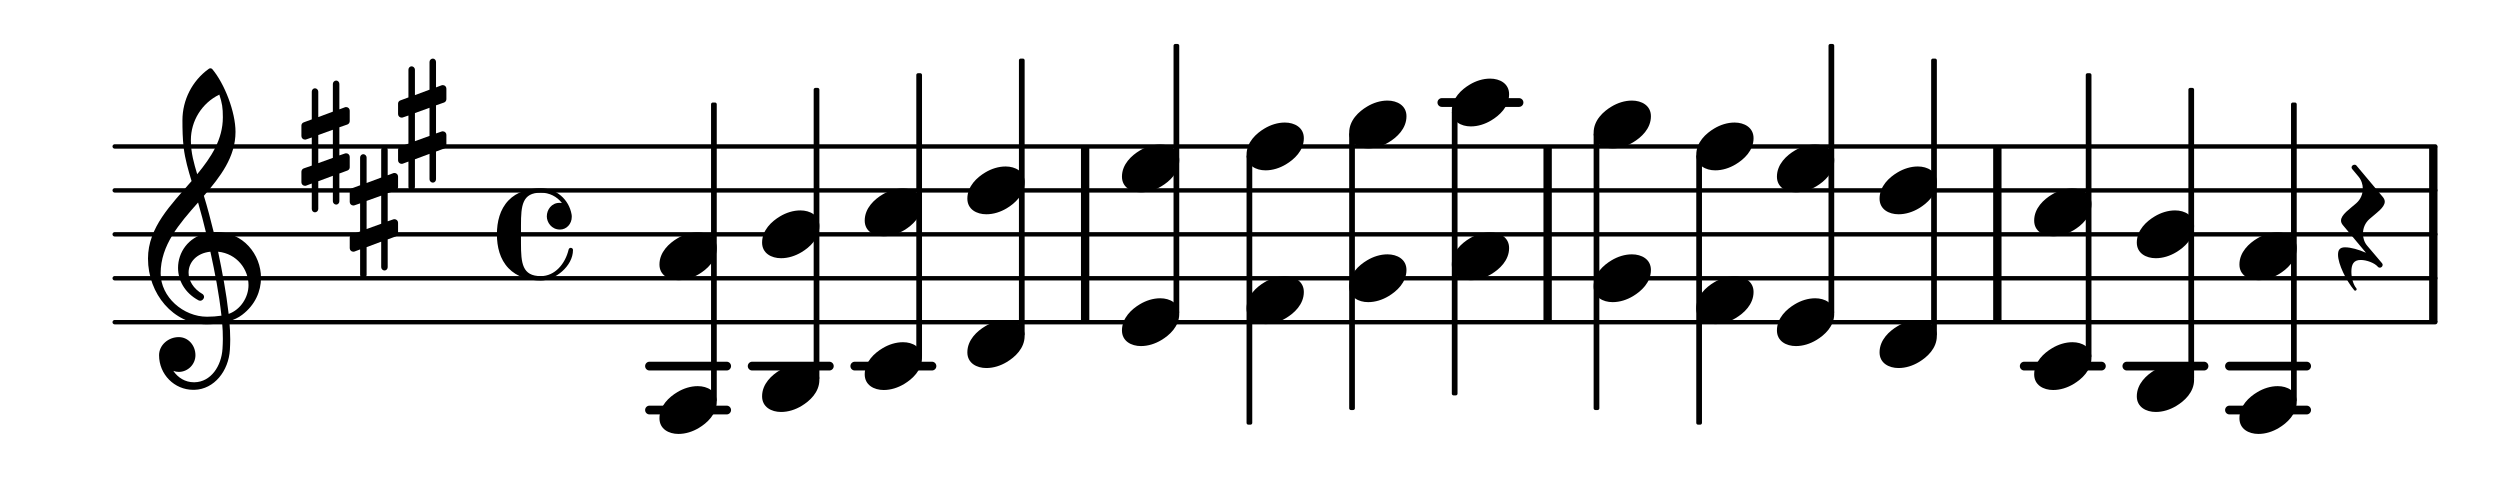
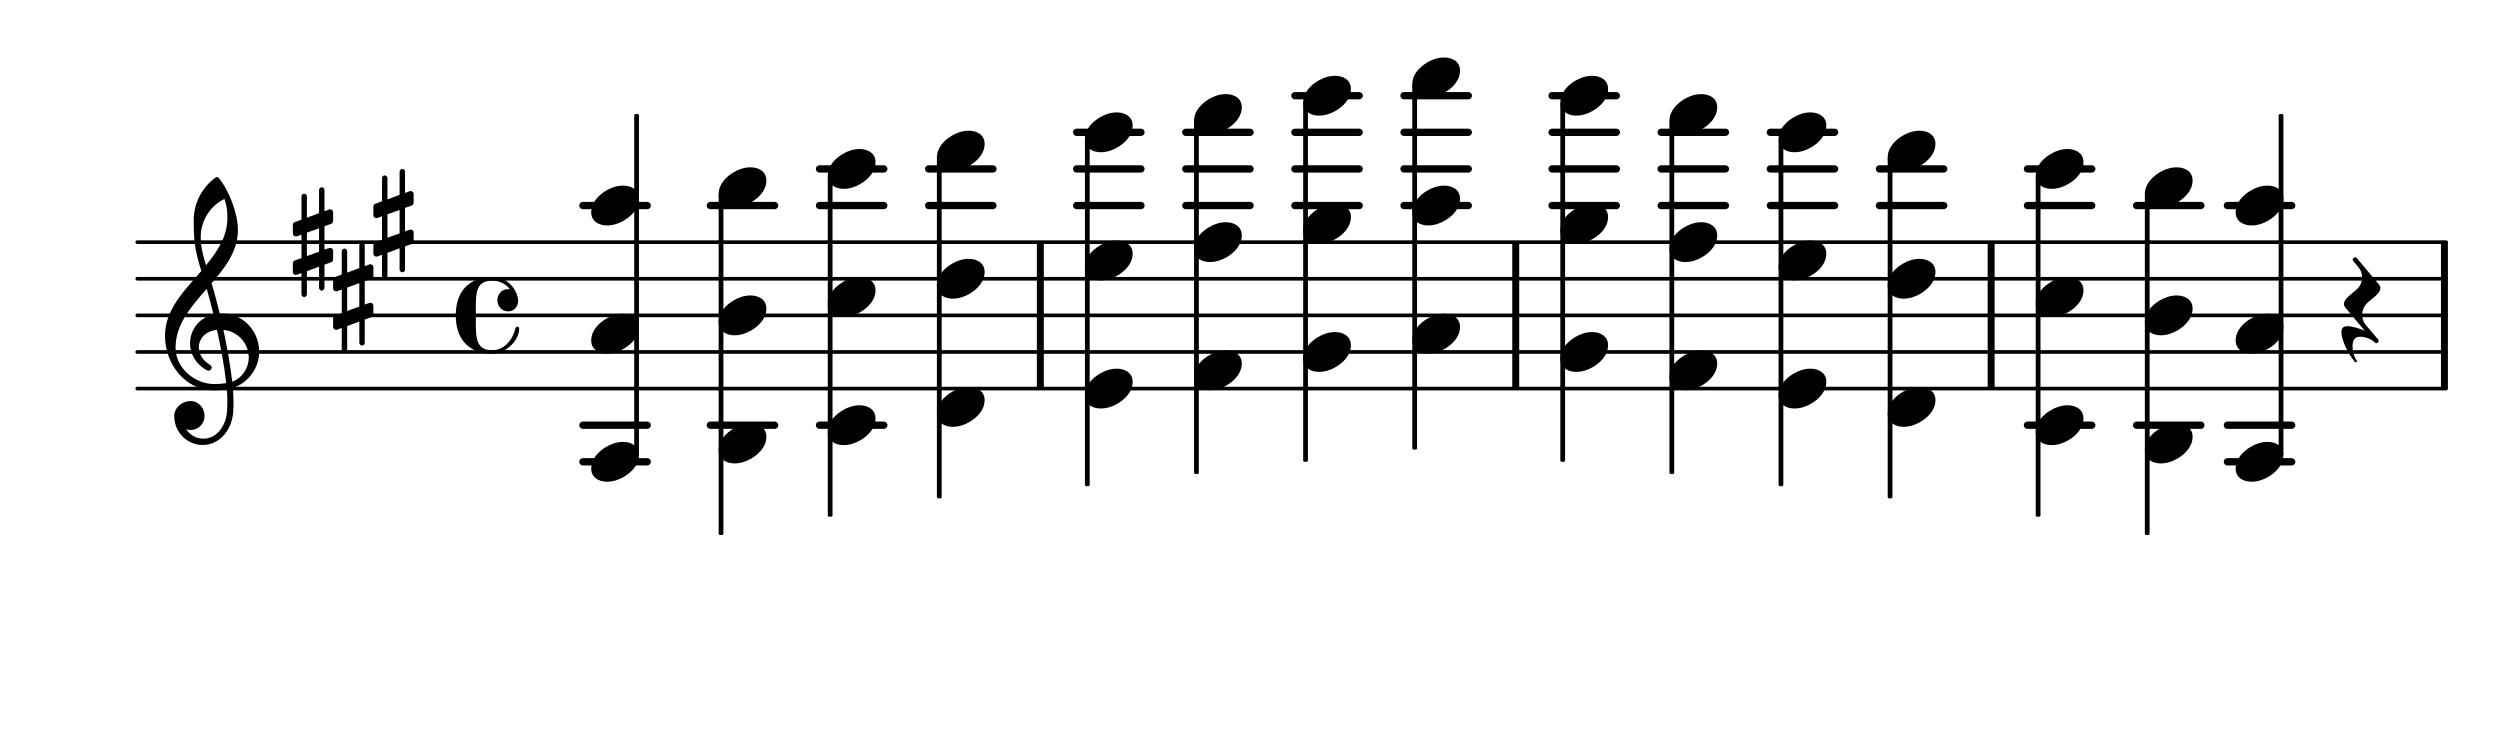
- <svg xmlns="http://www.w3.org/2000/svg" xmlns:xlink="http://www.w3.org/1999/xlink" version="1.2" width="100.00mm" height="20.00mm" viewBox="0 0 56.906 11.381">
+ <svg xmlns="http://www.w3.org/2000/svg" xmlns:xlink="http://www.w3.org/1999/xlink" version="1.2" width="120.00mm" height="35.00mm" viewBox="0 0 68.287 19.917">
  <style text="style/css">

tspan { white-space: pre; }

</style>
-   <text transform="translate(0, -0)" font-family="serif" font-size="2.2" text-anchor="start" fill="currentColor">
+   <text transform="translate(0, 0.5691)" font-family="serif" font-size="2.2" text-anchor="start" fill="currentColor">
    <tspan />
  </text>
-   <line transform="translate(2.5607, 7.3333)" stroke-linejoin="round" stroke-linecap="round" stroke-width="0.1" stroke="currentColor" x1="0.05" y1="-0" x2="52.872" y2="-0" />
-   <line transform="translate(2.5607, 6.3333)" stroke-linejoin="round" stroke-linecap="round" stroke-width="0.1" stroke="currentColor" x1="0.05" y1="-0" x2="52.872" y2="-0" />
-   <line transform="translate(2.5607, 5.3333)" stroke-linejoin="round" stroke-linecap="round" stroke-width="0.1" stroke="currentColor" x1="0.05" y1="-0" x2="52.872" y2="-0" />
-   <line transform="translate(2.5607, 4.3333)" stroke-linejoin="round" stroke-linecap="round" stroke-width="0.1" stroke="currentColor" x1="0.05" y1="-0" x2="52.872" y2="-0" />
-   <line transform="translate(2.5607, 3.3333)" stroke-linejoin="round" stroke-linecap="round" stroke-width="0.1" stroke="currentColor" x1="0.05" y1="-0" x2="52.872" y2="-0" />
-   <rect transform="translate(-1.4226, 8.3333)" x="52.071" y="-0.1" width="1.956" height="0.2" ry="0.1" fill="currentColor" />
-   <rect transform="translate(-1.4226, 9.3333)" x="52.071" y="-0.1" width="1.956" height="0.2" ry="0.1" fill="currentColor" />
-   <rect transform="translate(-1.4226, 8.3333)" x="49.735" y="-0.1" width="1.956" height="0.2" ry="0.1" fill="currentColor" />
-   <rect transform="translate(-1.4226, 8.3333)" x="47.399" y="-0.1" width="1.956" height="0.2" ry="0.1" fill="currentColor" />
-   <rect transform="translate(-1.4226, 2.3333)" x="34.143" y="-0.1" width="1.956" height="0.2" ry="0.1" fill="currentColor" />
-   <rect transform="translate(-1.4226, 8.3333)" x="20.78" y="-0.1" width="1.956" height="0.2" ry="0.1" fill="currentColor" />
-   <rect transform="translate(-1.4226, 8.3333)" x="18.444" y="-0.1" width="1.956" height="0.2" ry="0.1" fill="currentColor" />
-   <rect transform="translate(-1.4226, 8.3333)" x="16.107" y="-0.1" width="1.956" height="0.2" ry="0.1" fill="currentColor" />
-   <rect transform="translate(-1.4226, 9.3333)" x="16.107" y="-0.1" width="1.956" height="0.2" ry="0.1" fill="currentColor" />
-   <rect transform="translate(55.2929, 5.3333)" x="0" y="-2" width="0.19" height="4" ry="0" fill="currentColor" />
-   <rect transform="translate(45.3695, 5.3333)" x="0" y="-2" width="0.19" height="4" ry="0" fill="currentColor" />
-   <rect transform="translate(35.1329, 5.3333)" x="0" y="-2" width="0.19" height="4" ry="0" fill="currentColor" />
-   <rect transform="translate(24.6053, 5.3333)" x="0" y="-2" width="0.19" height="4" ry="0" fill="currentColor" />
-   <a style="color:inherit;" xlink:href="textedit:///tmp/temp.ly:19:106:107">
-     <path transform="translate(50.9748, 9.3333) scale(0.004, -0.004)" d="M218 136c55 0 108 -28 108 -89c0 -71 -55 -121 -102 -149c-35 -21 -75 -34 -116 -34c-55 0 -108 28 -108 89c0 71 55 121 102 149c35 21 75 34 116 34z" fill="currentColor" />
-   </a>
-   <a style="color:inherit;" xlink:href="textedit:///tmp/temp.ly:19:108:109">
-     <path transform="translate(50.9748, 5.8333) scale(0.004, -0.004)" d="M218 136c55 0 108 -28 108 -89c0 -71 -55 -121 -102 -149c-35 -21 -75 -34 -116 -34c-55 0 -108 28 -108 89c0 71 55 121 102 149c35 21 75 34 116 34z" fill="currentColor" />
-   </a>
-   <rect transform="translate(52.214, 5.3333)" x="-0.065" y="-3" width="0.13" height="6.814" ry="0.04" fill="currentColor" />
+   <line transform="translate(3.6989, 10.6141)" stroke-linejoin="round" stroke-linecap="round" stroke-width="0.1" stroke="currentColor" x1="0.05" y1="-0" x2="63.115" y2="-0" />
+   <line transform="translate(3.6989, 9.6141)" stroke-linejoin="round" stroke-linecap="round" stroke-width="0.1" stroke="currentColor" x1="0.05" y1="-0" x2="63.115" y2="-0" />
+   <line transform="translate(3.6989, 8.6141)" stroke-linejoin="round" stroke-linecap="round" stroke-width="0.1" stroke="currentColor" x1="0.05" y1="-0" x2="63.115" y2="-0" />
+   <line transform="translate(3.6989, 7.6141)" stroke-linejoin="round" stroke-linecap="round" stroke-width="0.1" stroke="currentColor" x1="0.05" y1="-0" x2="63.115" y2="-0" />
+   <line transform="translate(3.6989, 6.6141)" stroke-linejoin="round" stroke-linecap="round" stroke-width="0.1" stroke="currentColor" x1="0.05" y1="-0" x2="63.115" y2="-0" />
+   <rect transform="translate(54.2926, 8.6141)" x="0" y="-2" width="0.19" height="4" ry="0" fill="currentColor" />
+   <rect transform="translate(66.674, 8.6141)" x="0" y="-2" width="0.19" height="4" ry="0" fill="currentColor" />
+   <rect transform="translate(41.3071, 8.6141)" x="0" y="-2" width="0.19" height="4" ry="0" fill="currentColor" />
+   <rect transform="translate(28.3216, 8.6141)" x="0" y="-2" width="0.19" height="4" ry="0" fill="currentColor" />
+   <rect transform="translate(-1.4226, 5.6141)" x="62.163" y="-0.1" width="1.956" height="0.2" ry="0.1" fill="currentColor" />
+   <rect transform="translate(-1.4226, 11.6141)" x="62.163" y="-0.1" width="1.956" height="0.2" ry="0.1" fill="currentColor" />
+   <rect transform="translate(-1.4226, 12.6141)" x="62.163" y="-0.1" width="1.956" height="0.2" ry="0.1" fill="currentColor" />
+   <rect transform="translate(-1.4226, 5.6141)" x="59.683" y="-0.1" width="1.956" height="0.2" ry="0.1" fill="currentColor" />
+   <rect transform="translate(-1.4226, 11.6141)" x="59.683" y="-0.1" width="1.956" height="0.2" ry="0.1" fill="currentColor" />
+   <rect transform="translate(-1.4226, 4.6141)" x="56.702" y="-0.1" width="1.956" height="0.2" ry="0.1" fill="currentColor" />
+   <rect transform="translate(-1.4226, 5.6141)" x="56.702" y="-0.1" width="1.956" height="0.2" ry="0.1" fill="currentColor" />
+   <rect transform="translate(-1.4226, 11.6141)" x="56.702" y="-0.1" width="1.956" height="0.2" ry="0.1" fill="currentColor" />
+   <rect transform="translate(-1.4226, 4.6141)" x="52.659" y="-0.1" width="1.956" height="0.2" ry="0.1" fill="currentColor" />
+   <rect transform="translate(-1.4226, 5.6141)" x="52.659" y="-0.1" width="1.956" height="0.2" ry="0.1" fill="currentColor" />
+   <rect transform="translate(-1.4226, 3.6141)" x="49.678" y="-0.1" width="1.956" height="0.2" ry="0.1" fill="currentColor" />
+   <rect transform="translate(-1.4226, 4.6141)" x="49.678" y="-0.1" width="1.956" height="0.2" ry="0.1" fill="currentColor" />
+   <rect transform="translate(-1.4226, 5.6141)" x="49.678" y="-0.1" width="1.956" height="0.2" ry="0.1" fill="currentColor" />
+   <rect transform="translate(-1.4226, 3.6141)" x="46.697" y="-0.1" width="1.956" height="0.2" ry="0.1" fill="currentColor" />
+   <rect transform="translate(-1.4226, 4.6141)" x="46.697" y="-0.1" width="1.956" height="0.2" ry="0.1" fill="currentColor" />
+   <rect transform="translate(-1.4226, 5.6141)" x="46.697" y="-0.1" width="1.956" height="0.2" ry="0.1" fill="currentColor" />
+   <rect transform="translate(-1.4226, 2.6141)" x="43.717" y="-0.1" width="1.956" height="0.2" ry="0.1" fill="currentColor" />
+   <rect transform="translate(-1.4226, 3.6141)" x="43.717" y="-0.1" width="1.956" height="0.2" ry="0.1" fill="currentColor" />
+   <rect transform="translate(-1.4226, 4.6141)" x="43.717" y="-0.1" width="1.956" height="0.2" ry="0.1" fill="currentColor" />
+   <rect transform="translate(-1.4226, 5.6141)" x="43.717" y="-0.1" width="1.956" height="0.2" ry="0.1" fill="currentColor" />
+   <rect transform="translate(-1.4226, 2.6141)" x="39.673" y="-0.1" width="1.956" height="0.2" ry="0.1" fill="currentColor" />
+   <rect transform="translate(-1.4226, 3.6141)" x="39.673" y="-0.1" width="1.956" height="0.2" ry="0.1" fill="currentColor" />
+   <rect transform="translate(-1.4226, 4.6141)" x="39.673" y="-0.1" width="1.956" height="0.2" ry="0.1" fill="currentColor" />
+   <rect transform="translate(-1.4226, 5.6141)" x="39.673" y="-0.1" width="1.956" height="0.2" ry="0.1" fill="currentColor" />
+   <rect transform="translate(-1.4226, 2.6141)" x="36.692" y="-0.1" width="1.956" height="0.2" ry="0.1" fill="currentColor" />
+   <rect transform="translate(-1.4226, 3.6141)" x="36.692" y="-0.1" width="1.956" height="0.2" ry="0.1" fill="currentColor" />
+   <rect transform="translate(-1.4226, 4.6141)" x="36.692" y="-0.1" width="1.956" height="0.2" ry="0.1" fill="currentColor" />
+   <rect transform="translate(-1.4226, 5.6141)" x="36.692" y="-0.1" width="1.956" height="0.2" ry="0.1" fill="currentColor" />
+   <rect transform="translate(-1.4226, 3.6141)" x="33.712" y="-0.1" width="1.956" height="0.2" ry="0.1" fill="currentColor" />
+   <rect transform="translate(-1.4226, 4.6141)" x="33.712" y="-0.1" width="1.956" height="0.2" ry="0.1" fill="currentColor" />
+   <rect transform="translate(-1.4226, 5.6141)" x="33.712" y="-0.1" width="1.956" height="0.2" ry="0.1" fill="currentColor" />
+   <rect transform="translate(-1.4226, 3.6141)" x="30.731" y="-0.1" width="1.956" height="0.2" ry="0.1" fill="currentColor" />
+   <rect transform="translate(-1.4226, 4.6141)" x="30.731" y="-0.1" width="1.956" height="0.2" ry="0.1" fill="currentColor" />
+   <rect transform="translate(-1.4226, 5.6141)" x="30.731" y="-0.1" width="1.956" height="0.2" ry="0.1" fill="currentColor" />
+   <rect transform="translate(-1.4226, 4.6141)" x="26.688" y="-0.1" width="1.956" height="0.2" ry="0.1" fill="currentColor" />
+   <rect transform="translate(-1.4226, 5.6141)" x="26.688" y="-0.1" width="1.956" height="0.2" ry="0.1" fill="currentColor" />
+   <rect transform="translate(-1.4226, 4.6141)" x="23.707" y="-0.1" width="1.956" height="0.2" ry="0.1" fill="currentColor" />
+   <rect transform="translate(-1.4226, 5.6141)" x="23.707" y="-0.1" width="1.956" height="0.2" ry="0.1" fill="currentColor" />
+   <rect transform="translate(-1.4226, 11.6141)" x="23.707" y="-0.1" width="1.956" height="0.2" ry="0.1" fill="currentColor" />
+   <rect transform="translate(-1.4226, 5.6141)" x="20.726" y="-0.1" width="1.956" height="0.2" ry="0.1" fill="currentColor" />
+   <rect transform="translate(-1.4226, 11.6141)" x="20.726" y="-0.1" width="1.956" height="0.2" ry="0.1" fill="currentColor" />
+   <rect transform="translate(-1.4226, 5.6141)" x="17.245" y="-0.1" width="1.956" height="0.2" ry="0.1" fill="currentColor" />
+   <rect transform="translate(-1.4226, 11.6141)" x="17.245" y="-0.1" width="1.956" height="0.2" ry="0.1" fill="currentColor" />
+   <rect transform="translate(-1.4226, 12.6141)" x="17.245" y="-0.1" width="1.956" height="0.2" ry="0.1" fill="currentColor" />
+   <a style="color:inherit;" xlink:href="textedit:///tmp/temp.ly:19:157:158">
+     <path transform="translate(64.0475, 8.6141) scale(0.004, -0.004)" d="M-23 -116c0 28 11 42 40 42c33 0 78 -13 119 -31l-132 158c-7 9 -10 17 -10 25c0 34 50 66 87 99c25 22 37 52 37 83c0 24 -8 49 -25 69l-35 42c-3 3 -4 7 -4 10c0 9 9 15 17 15c4 0 8 -1 11 -5l151 -180c7 -9 10 -17 10 -25c0 -34 -50 -66 -87 -99 c-25 -22 -37 -52 -37 -83c0 -24 7 -49 24 -69l84 -99c3 -3 4 -7 4 -10c0 -9 -8 -16 -16 -16c-4 0 -9 2 -12 6c-18 21 -63 38 -97 38c-41 0 -53 -26 -53 -67c0 -35 11 -74 28 -94c7 -8 -5 -19 -12 -11c-45 54 -92 148 -92 202z" fill="currentColor" />
+   </a>
+   <a style="color:inherit;" xlink:href="textedit:///tmp/temp.ly:19:17:18">
+     <path transform="translate(19.6295, 12.1141) scale(0.004, -0.004)" d="M218 136c55 0 108 -28 108 -89c0 -71 -55 -121 -102 -149c-35 -21 -75 -34 -116 -34c-55 0 -108 28 -108 89c0 71 55 121 102 149c35 21 75 34 116 34z" fill="currentColor" />
+   </a>
+   <a style="color:inherit;" xlink:href="textedit:///tmp/temp.ly:19:19:20">
+     <path transform="translate(19.6295, 8.6141) scale(0.004, -0.004)" d="M218 136c55 0 108 -28 108 -89c0 -71 -55 -121 -102 -149c-35 -21 -75 -34 -116 -34c-55 0 -108 28 -108 89c0 71 55 121 102 149c35 21 75 34 116 34z" fill="currentColor" />
+   </a>
+   <a style="color:inherit;" xlink:href="textedit:///tmp/temp.ly:19:22:23">
+     <path transform="translate(19.6295, 5.1141) scale(0.004, -0.004)" d="M218 136c55 0 108 -28 108 -89c0 -71 -55 -121 -102 -149c-35 -21 -75 -34 -116 -34c-55 0 -108 28 -108 89c0 71 55 121 102 149c35 21 75 34 116 34z" fill="currentColor" />
+   </a>
+   <rect transform="translate(19.6945, 8.6141)" x="-0.065" y="-3.314" width="0.13" height="9.314" ry="0.04" fill="currentColor" />
+   <a style="color:inherit;" xlink:href="textedit:///tmp/temp.ly:19:140:141">
+     <path transform="translate(58.5862, 8.6141) scale(0.004, -0.004)" d="M218 136c55 0 108 -28 108 -89c0 -71 -55 -121 -102 -149c-35 -21 -75 -34 -116 -34c-55 0 -108 28 -108 89c0 71 55 121 102 149c35 21 75 34 116 34z" fill="currentColor" />
+   </a>
+   <rect transform="translate(35.6608, 8.6141)" x="-0.065" y="-5.814" width="0.13" height="9.814" ry="0.04" fill="currentColor" />
+   <a style="color:inherit;" xlink:href="textedit:///tmp/temp.ly:19:138:139">
+     <path transform="translate(58.5862, 12.1141) scale(0.004, -0.004)" d="M218 136c55 0 108 -28 108 -89c0 -71 -55 -121 -102 -149c-35 -21 -75 -34 -116 -34c-55 0 -108 28 -108 89c0 71 55 121 102 149c35 21 75 34 116 34z" fill="currentColor" />
+   </a>
+   <a style="color:inherit;" xlink:href="textedit:///tmp/temp.ly:19:143:144">
+     <path transform="translate(58.5862, 5.1141) scale(0.004, -0.004)" d="M218 136c55 0 108 -28 108 -89c0 -71 -55 -121 -102 -149c-35 -21 -75 -34 -116 -34c-55 0 -108 28 -108 89c0 71 55 121 102 149c35 21 75 34 116 34z" fill="currentColor" />
+   </a>
+   <rect transform="translate(58.6512, 8.6141)" x="-0.065" y="-3.314" width="0.13" height="9.314" ry="0.04" fill="currentColor" />
+   <a style="color:inherit;" xlink:href="textedit:///tmp/temp.ly:19:148:149">
+     <path transform="translate(61.0668, 12.6141) scale(0.004, -0.004)" d="M218 136c55 0 108 -28 108 -89c0 -71 -55 -121 -102 -149c-35 -21 -75 -34 -116 -34c-55 0 -108 28 -108 89c0 71 55 121 102 149c35 21 75 34 116 34z" fill="currentColor" />
+   </a>
+   <a style="color:inherit;" xlink:href="textedit:///tmp/temp.ly:19:150:151">
+     <path transform="translate(61.0668, 9.1141) scale(0.004, -0.004)" d="M218 136c55 0 108 -28 108 -89c0 -71 -55 -121 -102 -149c-35 -21 -75 -34 -116 -34c-55 0 -108 28 -108 89c0 71 55 121 102 149c35 21 75 34 116 34z" fill="currentColor" />
+   </a>
+   <a style="color:inherit;" xlink:href="textedit:///tmp/temp.ly:19:153:154">
+     <path transform="translate(61.0668, 5.6141) scale(0.004, -0.004)" d="M218 136c55 0 108 -28 108 -89c0 -71 -55 -121 -102 -149c-35 -21 -75 -34 -116 -34c-55 0 -108 28 -108 89c0 71 55 121 102 149c35 21 75 34 116 34z" fill="currentColor" />
+   </a>
+   <rect transform="translate(62.3061, 8.6141)" x="-0.065" y="-5.5" width="0.13" height="9.314" ry="0.04" fill="currentColor" />
+   <rect transform="translate(29.6994, 8.6141)" x="-0.065" y="-4.814" width="0.13" height="9.481" ry="0.04" fill="currentColor" />
+   <a style="color:inherit;" xlink:href="textedit:///tmp/temp.ly:19:69:70">
+     <path transform="translate(35.5958, 6.1141) scale(0.004, -0.004)" d="M218 136c55 0 108 -28 108 -89c0 -71 -55 -121 -102 -149c-35 -21 -75 -34 -116 -34c-55 0 -108 28 -108 89c0 71 55 121 102 149c35 21 75 34 116 34z" fill="currentColor" />
+   </a>
+   <a style="color:inherit;" xlink:href="textedit:///tmp/temp.ly:19:57:58">
+     <path transform="translate(32.6151, 10.1141) scale(0.004, -0.004)" d="M218 136c55 0 108 -28 108 -89c0 -71 -55 -121 -102 -149c-35 -21 -75 -34 -116 -34c-55 0 -108 28 -108 89c0 71 55 121 102 149c35 21 75 34 116 34z" fill="currentColor" />
+   </a>
+   <a style="color:inherit;" xlink:href="textedit:///tmp/temp.ly:19:59:60">
+     <path transform="translate(32.6151, 6.6141) scale(0.004, -0.004)" d="M218 136c55 0 108 -28 108 -89c0 -71 -55 -121 -102 -149c-35 -21 -75 -34 -116 -34c-55 0 -108 28 -108 89c0 71 55 121 102 149c35 21 75 34 116 34z" fill="currentColor" />
+   </a>
+   <a style="color:inherit;" xlink:href="textedit:///tmp/temp.ly:19:62:63">
+     <path transform="translate(32.6151, 3.1141) scale(0.004, -0.004)" d="M218 136c55 0 108 -28 108 -89c0 -71 -55 -121 -102 -149c-35 -21 -75 -34 -116 -34c-55 0 -108 28 -108 89c0 71 55 121 102 149c35 21 75 34 116 34z" fill="currentColor" />
+   </a>
+   <rect transform="translate(32.6801, 8.6141)" x="-0.065" y="-5.314" width="0.13" height="9.647" ry="0.04" fill="currentColor" />
+   <a style="color:inherit;" xlink:href="textedit:///tmp/temp.ly:19:37:38">
+     <path transform="translate(25.5909, 11.1141) scale(0.004, -0.004)" d="M218 136c55 0 108 -28 108 -89c0 -71 -55 -121 -102 -149c-35 -21 -75 -34 -116 -34c-55 0 -108 28 -108 89c0 71 55 121 102 149c35 21 75 34 116 34z" fill="currentColor" />
+   </a>
+   <a style="color:inherit;" xlink:href="textedit:///tmp/temp.ly:19:72:73">
+     <path transform="translate(35.5958, 2.6141) scale(0.004, -0.004)" d="M218 136c55 0 108 -28 108 -89c0 -71 -55 -121 -102 -149c-35 -21 -75 -34 -116 -34c-55 0 -108 28 -108 89c0 71 55 121 102 149c35 21 75 34 116 34z" fill="currentColor" />
+   </a>
+   <a style="color:inherit;" xlink:href="textedit:///tmp/temp.ly:19:27:28">
+     <path transform="translate(22.6102, 11.6141) scale(0.004, -0.004)" d="M218 136c55 0 108 -28 108 -89c0 -71 -55 -121 -102 -149c-35 -21 -75 -34 -116 -34c-55 0 -108 28 -108 89c0 71 55 121 102 149c35 21 75 34 116 34z" fill="currentColor" />
+   </a>
+   <a style="color:inherit;" xlink:href="textedit:///tmp/temp.ly:19:29:30">
+     <path transform="translate(22.6102, 8.1141) scale(0.004, -0.004)" d="M218 136c55 0 108 -28 108 -89c0 -71 -55 -121 -102 -149c-35 -21 -75 -34 -116 -34c-55 0 -108 28 -108 89c0 71 55 121 102 149c35 21 75 34 116 34z" fill="currentColor" />
+   </a>
+   <a style="color:inherit;" xlink:href="textedit:///tmp/temp.ly:19:32:33">
+     <path transform="translate(22.6102, 4.6141) scale(0.004, -0.004)" d="M218 136c55 0 108 -28 108 -89c0 -71 -55 -121 -102 -149c-35 -21 -75 -34 -116 -34c-55 0 -108 28 -108 89c0 71 55 121 102 149c35 21 75 34 116 34z" fill="currentColor" />
+   </a>
+   <rect transform="translate(22.6752, 8.6141)" x="-0.065" y="-3.814" width="0.13" height="9.314" ry="0.04" fill="currentColor" />
+   <a style="color:inherit;" xlink:href="textedit:///tmp/temp.ly:19:67:68">
+     <path transform="translate(35.5958, 9.6141) scale(0.004, -0.004)" d="M218 136c55 0 108 -28 108 -89c0 -71 -55 -121 -102 -149c-35 -21 -75 -34 -116 -34c-55 0 -108 28 -108 89c0 71 55 121 102 149c35 21 75 34 116 34z" fill="currentColor" />
+   </a>
+   <a style="color:inherit;" xlink:href="textedit:///tmp/temp.ly:19:39:40">
+     <path transform="translate(25.5909, 7.6141) scale(0.004, -0.004)" d="M218 136c55 0 108 -28 108 -89c0 -71 -55 -121 -102 -149c-35 -21 -75 -34 -116 -34c-55 0 -108 28 -108 89c0 71 55 121 102 149c35 21 75 34 116 34z" fill="currentColor" />
+   </a>
+   <a style="color:inherit;" xlink:href="textedit:///tmp/temp.ly:19:42:43">
+     <path transform="translate(25.5909, 4.1141) scale(0.004, -0.004)" d="M218 136c55 0 108 -28 108 -89c0 -71 -55 -121 -102 -149c-35 -21 -75 -34 -116 -34c-55 0 -108 28 -108 89c0 71 55 121 102 149c35 21 75 34 116 34z" fill="currentColor" />
+   </a>
+   <rect transform="translate(25.6559, 8.6141)" x="-0.065" y="-4.314" width="0.13" height="9.314" ry="0.04" fill="currentColor" />
+   <a style="color:inherit;" xlink:href="textedit:///tmp/temp.ly:19:47:48">
+     <path transform="translate(29.6344, 10.6141) scale(0.004, -0.004)" d="M218 136c55 0 108 -28 108 -89c0 -71 -55 -121 -102 -149c-35 -21 -75 -34 -116 -34c-55 0 -108 28 -108 89c0 71 55 121 102 149c35 21 75 34 116 34z" fill="currentColor" />
+   </a>
+   <a style="color:inherit;" xlink:href="textedit:///tmp/temp.ly:19:49:50">
+     <path transform="translate(29.6344, 7.1141) scale(0.004, -0.004)" d="M218 136c55 0 108 -28 108 -89c0 -71 -55 -121 -102 -149c-35 -21 -75 -34 -116 -34c-55 0 -108 28 -108 89c0 71 55 121 102 149c35 21 75 34 116 34z" fill="currentColor" />
+   </a>
+   <a style="color:inherit;" xlink:href="textedit:///tmp/temp.ly:19:52:53">
+     <path transform="translate(29.6344, 3.6141) scale(0.004, -0.004)" d="M218 136c55 0 108 -28 108 -89c0 -71 -55 -121 -102 -149c-35 -21 -75 -34 -116 -34c-55 0 -108 28 -108 89c0 71 55 121 102 149c35 21 75 34 116 34z" fill="currentColor" />
+   </a>
+   <a style="color:inherit;" xlink:href="textedit:///tmp/temp.ly:19:89:90">
+     <path transform="translate(42.62, 6.1141) scale(0.004, -0.004)" d="M218 136c55 0 108 -28 108 -89c0 -71 -55 -121 -102 -149c-35 -21 -75 -34 -116 -34c-55 0 -108 28 -108 89c0 71 55 121 102 149c35 21 75 34 116 34z" fill="currentColor" />
+   </a>
+   <a style="color:inherit;" xlink:href="textedit:///tmp/temp.ly:19:77:78">
+     <path transform="translate(38.5764, 9.1141) scale(0.004, -0.004)" d="M218 136c55 0 108 -28 108 -89c0 -71 -55 -121 -102 -149c-35 -21 -75 -34 -116 -34c-55 0 -108 28 -108 89c0 71 55 121 102 149c35 21 75 34 116 34z" fill="currentColor" />
+   </a>
+   <a style="color:inherit;" xlink:href="textedit:///tmp/temp.ly:19:79:80">
+     <path transform="translate(38.5764, 5.6141) scale(0.004, -0.004)" d="M218 136c55 0 108 -28 108 -89c0 -71 -55 -121 -102 -149c-35 -21 -75 -34 -116 -34c-55 0 -108 28 -108 89c0 71 55 121 102 149c35 21 75 34 116 34z" fill="currentColor" />
+   </a>
+   <a style="color:inherit;" xlink:href="textedit:///tmp/temp.ly:19:82:83">
+     <path transform="translate(38.5764, 2.1141) scale(0.004, -0.004)" d="M218 136c55 0 108 -28 108 -89c0 -71 -55 -121 -102 -149c-35 -21 -75 -34 -116 -34c-55 0 -108 28 -108 89c0 71 55 121 102 149c35 21 75 34 116 34z" fill="currentColor" />
+   </a>
+   <rect transform="translate(38.6414, 8.6141)" x="-0.065" y="-6.314" width="0.13" height="9.981" ry="0.04" fill="currentColor" />
+   <a style="color:inherit;" xlink:href="textedit:///tmp/temp.ly:19:87:88">
+     <path transform="translate(42.62, 9.6141) scale(0.004, -0.004)" d="M218 136c55 0 108 -28 108 -89c0 -71 -55 -121 -102 -149c-35 -21 -75 -34 -116 -34c-55 0 -108 28 -108 89c0 71 55 121 102 149c35 21 75 34 116 34z" fill="currentColor" />
+   </a>
+   <a style="color:inherit;" xlink:href="textedit:///tmp/temp.ly:19:92:93">
+     <path transform="translate(42.62, 2.6141) scale(0.004, -0.004)" d="M218 136c55 0 108 -28 108 -89c0 -71 -55 -121 -102 -149c-35 -21 -75 -34 -116 -34c-55 0 -108 28 -108 89c0 71 55 121 102 149c35 21 75 34 116 34z" fill="currentColor" />
+   </a>
+   <rect transform="translate(42.685, 8.6141)" x="-0.065" y="-5.814" width="0.13" height="9.814" ry="0.04" fill="currentColor" />
+   <rect transform="translate(17.3881, 8.6141)" x="-0.065" y="-5.5" width="0.13" height="9.314" ry="0.04" fill="currentColor" />
+   <a style="color:inherit;" xlink:href="textedit:///tmp/temp.ly:19:7:8">
+     <path transform="translate(16.1489, 12.6141) scale(0.004, -0.004)" d="M218 136c55 0 108 -28 108 -89c0 -71 -55 -121 -102 -149c-35 -21 -75 -34 -116 -34c-55 0 -108 28 -108 89c0 71 55 121 102 149c35 21 75 34 116 34z" fill="currentColor" />
+   </a>
+   <a style="color:inherit;" xlink:href="textedit:///tmp/temp.ly:19:9:10">
+     <path transform="translate(16.1489, 9.1141) scale(0.004, -0.004)" d="M218 136c55 0 108 -28 108 -89c0 -71 -55 -121 -102 -149c-35 -21 -75 -34 -116 -34c-55 0 -108 28 -108 89c0 71 55 121 102 149c35 21 75 34 116 34z" fill="currentColor" />
+   </a>
+   <a style="color:inherit;" xlink:href="textedit:///tmp/temp.ly:19:12:13">
+     <path transform="translate(16.1489, 5.6141) scale(0.004, -0.004)" d="M218 136c55 0 108 -28 108 -89c0 -71 -55 -121 -102 -149c-35 -21 -75 -34 -116 -34c-55 0 -108 28 -108 89c0 71 55 121 102 149c35 21 75 34 116 34z" fill="currentColor" />
+   </a>
+   <path transform="translate(4.4989, 9.6141) scale(0.004, -0.004)" d="M266 -635h-6c-108 0 -195 88 -195 197c0 58 53 103 112 103c54 0 95 -47 95 -103c0 -52 -43 -95 -95 -95c-11 0 -21 2 -31 6c26 -39 68 -65 117 -65h4zM461 -203c68 24 113 95 113 164c0 90 -66 179 -173 190c24 -116 46 -231 60 -354zM74 28c0 -135 129 -247 264 -247 c28 0 55 2 82 6c-14 127 -37 245 -63 364c-79 -8 -124 -61 -124 -119c0 -44 25 -91 81 -123c5 -5 7 -10 7 -15c0 -11 -10 -22 -22 -22c-3 0 -6 1 -9 2c-80 43 -117 115 -117 185c0 88 58 174 160 197c-14 58 -29 117 -46 175c-107 -121 -213 -243 -213 -403zM335 -262 c-188 0 -333 172 -333 374c0 177 131 306 248 441c-19 62 -37 125 -45 190c-6 52 -7 104 -7 156c0 115 55 224 149 292c6 5 14 5 20 0c71 -84 133 -245 133 -358c0 -143 -86 -255 -180 -364c21 -68 39 -138 56 -207c4 0 9 1 13 1c155 0 256 -128 256 -261 c0 -76 -33 -154 -107 -210c-22 -17 -47 -28 -73 -36c3 -35 5 -70 5 -105c0 -19 -1 -39 -2 -58c-7 -119 -88 -225 -202 -228l1 43c93 2 153 92 159 191c1 18 2 37 2 55c0 31 -1 61 -4 92c-29 -5 -58 -8 -89 -8zM428 916c0 55 -4 79 -20 129c-99 -48 -162 -149 -162 -259 c0 -74 18 -133 36 -194c80 97 146 198 146 324z" fill="currentColor" />
+   <a style="color:inherit;" xlink:href="textedit:///tmp/temp.ly:18:4:5">
+     <path transform="translate(7.9989, 6.6141) scale(0.004, -0.004)" d="M216 -312c0 -10 -8 -19 -18 -19s-19 9 -19 19v145l-83 -31v-158c0 -10 -9 -19 -19 -19s-18 9 -18 19v145l-32 -12c-2 -1 -5 -1 -7 -1c-11 0 -20 9 -20 20v60c0 8 5 16 13 19l46 16v160l-32 -11c-2 -1 -5 -1 -7 -1c-11 0 -20 9 -20 20v60c0 8 5 15 13 18l46 17v158 c0 10 8 19 18 19s19 -9 19 -19v-145l83 31v158c0 10 9 19 19 19s18 -9 18 -19v-145l32 12c2 1 5 1 7 1c11 0 20 -9 20 -20v-60c0 -8 -5 -16 -13 -19l-46 -16v-160l32 11c2 1 5 1 7 1c11 0 20 -9 20 -20v-60c0 -8 -5 -15 -13 -18l-46 -17v-158zM96 65v-160l83 30v160z" fill="currentColor" />
+     <path transform="translate(9.0989, 8.1141) scale(0.004, -0.004)" d="M216 -312c0 -10 -8 -19 -18 -19s-19 9 -19 19v145l-83 -31v-158c0 -10 -9 -19 -19 -19s-18 9 -18 19v145l-32 -12c-2 -1 -5 -1 -7 -1c-11 0 -20 9 -20 20v60c0 8 5 16 13 19l46 16v160l-32 -11c-2 -1 -5 -1 -7 -1c-11 0 -20 9 -20 20v60c0 8 5 15 13 18l46 17v158 c0 10 8 19 18 19s19 -9 19 -19v-145l83 31v158c0 10 9 19 19 19s18 -9 18 -19v-145l32 12c2 1 5 1 7 1c11 0 20 -9 20 -20v-60c0 -8 -5 -16 -13 -19l-46 -16v-160l32 11c2 1 5 1 7 1c11 0 20 -9 20 -20v-60c0 -8 -5 -15 -13 -18l-46 -17v-158zM96 65v-160l83 30v160z" fill="currentColor" />
+     <path transform="translate(10.1989, 6.1141) scale(0.004, -0.004)" d="M216 -312c0 -10 -8 -19 -18 -19s-19 9 -19 19v145l-83 -31v-158c0 -10 -9 -19 -19 -19s-18 9 -18 19v145l-32 -12c-2 -1 -5 -1 -7 -1c-11 0 -20 9 -20 20v60c0 8 5 16 13 19l46 16v160l-32 -11c-2 -1 -5 -1 -7 -1c-11 0 -20 9 -20 20v60c0 8 5 15 13 18l46 17v158 c0 10 8 19 18 19s19 -9 19 -19v-145l83 31v158c0 10 9 19 19 19s18 -9 18 -19v-145l32 12c2 1 5 1 7 1c11 0 20 -9 20 -20v-60c0 -8 -5 -16 -13 -19l-46 -16v-160l32 11c2 1 5 1 7 1c11 0 20 -9 20 -20v-60c0 -8 -5 -15 -13 -18l-46 -17v-158zM96 65v-160l83 30v160z" fill="currentColor" />
+   </a>
+   <path transform="translate(12.4489, 8.6141) scale(0.004, -0.004)" d="M359 27c-49 0 -75 42 -75 75c0 38 27 77 72 77c4 0 9 0 14 -1c-28 37 -72 59 -120 59c-106 0 -113 -73 -113 -186v-51v-51c0 -113 7 -187 113 -187c80 0 139 70 158 151c2 7 7 10 12 10c6 0 13 -4 13 -12c0 -94 -105 -174 -183 -174c-68 0 -137 21 -184 70 c-49 51 -66 122 -66 193s17 142 66 193c47 49 116 69 184 69c87 0 160 -63 175 -149c1 -5 1 -10 1 -14c0 -40 -30 -72 -67 -72z" fill="currentColor" />
  <a style="color:inherit;" xlink:href="textedit:///tmp/temp.ly:19:112:113">
-     <path transform="translate(53.311, 5.3333) scale(0.004, -0.004)" d="M-23 -116c0 28 11 42 40 42c33 0 78 -13 119 -31l-132 158c-7 9 -10 17 -10 25c0 34 50 66 87 99c25 22 37 52 37 83c0 24 -8 49 -25 69l-35 42c-3 3 -4 7 -4 10c0 9 9 15 17 15c4 0 8 -1 11 -5l151 -180c7 -9 10 -17 10 -25c0 -34 -50 -66 -87 -99 c-25 -22 -37 -52 -37 -83c0 -24 7 -49 24 -69l84 -99c3 -3 4 -7 4 -10c0 -9 -8 -16 -16 -16c-4 0 -9 2 -12 6c-18 21 -63 38 -97 38c-41 0 -53 -26 -53 -67c0 -35 11 -74 28 -94c7 -8 -5 -19 -12 -11c-45 54 -92 148 -92 202z" fill="currentColor" />
-   </a>
-   <a style="color:inherit;" xlink:href="textedit:///tmp/temp.ly:19:94:95">
-     <path transform="translate(46.3026, 4.8333) scale(0.004, -0.004)" d="M218 136c55 0 108 -28 108 -89c0 -71 -55 -121 -102 -149c-35 -21 -75 -34 -116 -34c-55 0 -108 28 -108 89c0 71 55 121 102 149c35 21 75 34 116 34z" fill="currentColor" />
-   </a>
-   <a style="color:inherit;" xlink:href="textedit:///tmp/temp.ly:19:45:46">
-     <path transform="translate(28.3745, 3.3333) scale(0.004, -0.004)" d="M218 136c55 0 108 -28 108 -89c0 -71 -55 -121 -102 -149c-35 -21 -75 -34 -116 -34c-55 0 -108 28 -108 89c0 71 55 121 102 149c35 21 75 34 116 34z" fill="currentColor" />
-   </a>
-   <rect transform="translate(47.5418, 5.3333)" x="-0.065" y="-3.667" width="0.13" height="6.481" ry="0.04" fill="currentColor" />
+     <path transform="translate(48.5813, 3.6141) scale(0.004, -0.004)" d="M218 136c55 0 108 -28 108 -89c0 -71 -55 -121 -102 -149c-35 -21 -75 -34 -116 -34c-55 0 -108 28 -108 89c0 71 55 121 102 149c35 21 75 34 116 34z" fill="currentColor" />
+   </a>
+   <rect transform="translate(48.6463, 8.6141)" x="-0.065" y="-4.814" width="0.13" height="9.481" ry="0.04" fill="currentColor" />
+   <a style="color:inherit;" xlink:href="textedit:///tmp/temp.ly:19:118:119">
+     <path transform="translate(51.562, 11.1141) scale(0.004, -0.004)" d="M218 136c55 0 108 -28 108 -89c0 -71 -55 -121 -102 -149c-35 -21 -75 -34 -116 -34c-55 0 -108 28 -108 89c0 71 55 121 102 149c35 21 75 34 116 34z" fill="currentColor" />
+   </a>
+   <a style="color:inherit;" xlink:href="textedit:///tmp/temp.ly:19:120:121">
+     <path transform="translate(51.562, 7.6141) scale(0.004, -0.004)" d="M218 136c55 0 108 -28 108 -89c0 -71 -55 -121 -102 -149c-35 -21 -75 -34 -116 -34c-55 0 -108 28 -108 89c0 71 55 121 102 149c35 21 75 34 116 34z" fill="currentColor" />
+   </a>
+   <a style="color:inherit;" xlink:href="textedit:///tmp/temp.ly:19:123:124">
+     <path transform="translate(51.562, 4.1141) scale(0.004, -0.004)" d="M218 136c55 0 108 -28 108 -89c0 -71 -55 -121 -102 -149c-35 -21 -75 -34 -116 -34c-55 0 -108 28 -108 89c0 71 55 121 102 149c35 21 75 34 116 34z" fill="currentColor" />
+   </a>
+   <rect transform="translate(51.627, 8.6141)" x="-0.065" y="-4.314" width="0.13" height="9.314" ry="0.04" fill="currentColor" />
+   <a style="color:inherit;" xlink:href="textedit:///tmp/temp.ly:19:128:129">
+     <path transform="translate(55.6055, 11.6141) scale(0.004, -0.004)" d="M218 136c55 0 108 -28 108 -89c0 -71 -55 -121 -102 -149c-35 -21 -75 -34 -116 -34c-55 0 -108 28 -108 89c0 71 55 121 102 149c35 21 75 34 116 34z" fill="currentColor" />
+   </a>
+   <a style="color:inherit;" xlink:href="textedit:///tmp/temp.ly:19:130:131">
+     <path transform="translate(55.6055, 8.1141) scale(0.004, -0.004)" d="M218 136c55 0 108 -28 108 -89c0 -71 -55 -121 -102 -149c-35 -21 -75 -34 -116 -34c-55 0 -108 28 -108 89c0 71 55 121 102 149c35 21 75 34 116 34z" fill="currentColor" />
+   </a>
+   <a style="color:inherit;" xlink:href="textedit:///tmp/temp.ly:19:133:134">
+     <path transform="translate(55.6055, 4.6141) scale(0.004, -0.004)" d="M218 136c55 0 108 -28 108 -89c0 -71 -55 -121 -102 -149c-35 -21 -75 -34 -116 -34c-55 0 -108 28 -108 89c0 71 55 121 102 149c35 21 75 34 116 34z" fill="currentColor" />
+   </a>
+   <rect transform="translate(55.6705, 8.6141)" x="-0.065" y="-3.814" width="0.13" height="9.314" ry="0.04" fill="currentColor" />
+   <a style="color:inherit;" xlink:href="textedit:///tmp/temp.ly:19:102:103">
+     <path transform="translate(45.6006, 3.1141) scale(0.004, -0.004)" d="M218 136c55 0 108 -28 108 -89c0 -71 -55 -121 -102 -149c-35 -21 -75 -34 -116 -34c-55 0 -108 28 -108 89c0 71 55 121 102 149c35 21 75 34 116 34z" fill="currentColor" />
+   </a>
+   <a style="color:inherit;" xlink:href="textedit:///tmp/temp.ly:19:97:98">
+     <path transform="translate(45.6006, 10.1141) scale(0.004, -0.004)" d="M218 136c55 0 108 -28 108 -89c0 -71 -55 -121 -102 -149c-35 -21 -75 -34 -116 -34c-55 0 -108 28 -108 89c0 71 55 121 102 149c35 21 75 34 116 34z" fill="currentColor" />
+   </a>
  <a style="color:inherit;" xlink:href="textedit:///tmp/temp.ly:19:99:100">
-     <path transform="translate(48.6387, 8.8333) scale(0.004, -0.004)" d="M218 136c55 0 108 -28 108 -89c0 -71 -55 -121 -102 -149c-35 -21 -75 -34 -116 -34c-55 0 -108 28 -108 89c0 71 55 121 102 149c35 21 75 34 116 34z" fill="currentColor" />
-   </a>
-   <a style="color:inherit;" xlink:href="textedit:///tmp/temp.ly:19:101:102">
-     <path transform="translate(48.6387, 5.3333) scale(0.004, -0.004)" d="M218 136c55 0 108 -28 108 -89c0 -71 -55 -121 -102 -149c-35 -21 -75 -34 -116 -34c-55 0 -108 28 -108 89c0 71 55 121 102 149c35 21 75 34 116 34z" fill="currentColor" />
-   </a>
-   <rect transform="translate(49.8779, 5.3333)" x="-0.065" y="-3.333" width="0.13" height="6.647" ry="0.04" fill="currentColor" />
-   <a style="color:inherit;" xlink:href="textedit:///tmp/temp.ly:19:36:37">
-     <path transform="translate(25.5384, 7.3333) scale(0.004, -0.004)" d="M218 136c55 0 108 -28 108 -89c0 -71 -55 -121 -102 -149c-35 -21 -75 -34 -116 -34c-55 0 -108 28 -108 89c0 71 55 121 102 149c35 21 75 34 116 34z" fill="currentColor" />
-   </a>
-   <a style="color:inherit;" xlink:href="textedit:///tmp/temp.ly:19:38:39">
-     <path transform="translate(25.5384, 3.8333) scale(0.004, -0.004)" d="M218 136c55 0 108 -28 108 -89c0 -71 -55 -121 -102 -149c-35 -21 -75 -34 -116 -34c-55 0 -108 28 -108 89c0 71 55 121 102 149c35 21 75 34 116 34z" fill="currentColor" />
-   </a>
-   <rect transform="translate(26.7776, 5.3333)" x="-0.065" y="-4.333" width="0.13" height="6.147" ry="0.04" fill="currentColor" />
-   <a style="color:inherit;" xlink:href="textedit:///tmp/temp.ly:19:43:44">
-     <path transform="translate(28.3745, 6.8333) scale(0.004, -0.004)" d="M218 136c55 0 108 -28 108 -89c0 -71 -55 -121 -102 -149c-35 -21 -75 -34 -116 -34c-55 0 -108 28 -108 89c0 71 55 121 102 149c35 21 75 34 116 34z" fill="currentColor" />
-   </a>
-   <a style="color:inherit;" xlink:href="textedit:///tmp/temp.ly:19:15:16">
-     <path transform="translate(17.3469, 8.8333) scale(0.004, -0.004)" d="M218 136c55 0 108 -28 108 -89c0 -71 -55 -121 -102 -149c-35 -21 -75 -34 -116 -34c-55 0 -108 28 -108 89c0 71 55 121 102 149c35 21 75 34 116 34z" fill="currentColor" />
-   </a>
-   <a style="color:inherit;" xlink:href="textedit:///tmp/temp.ly:19:17:18">
-     <path transform="translate(17.3469, 5.3333) scale(0.004, -0.004)" d="M218 136c55 0 108 -28 108 -89c0 -71 -55 -121 -102 -149c-35 -21 -75 -34 -116 -34c-55 0 -108 28 -108 89c0 71 55 121 102 149c35 21 75 34 116 34z" fill="currentColor" />
-   </a>
-   <rect transform="translate(18.5861, 5.3333)" x="-0.065" y="-3.333" width="0.13" height="6.647" ry="0.04" fill="currentColor" />
-   <a style="color:inherit;" xlink:href="textedit:///tmp/temp.ly:19:22:23">
-     <path transform="translate(19.683, 8.3333) scale(0.004, -0.004)" d="M218 136c55 0 108 -28 108 -89c0 -71 -55 -121 -102 -149c-35 -21 -75 -34 -116 -34c-55 0 -108 28 -108 89c0 71 55 121 102 149c35 21 75 34 116 34z" fill="currentColor" />
-   </a>
-   <a style="color:inherit;" xlink:href="textedit:///tmp/temp.ly:19:24:25">
-     <path transform="translate(19.683, 4.8333) scale(0.004, -0.004)" d="M218 136c55 0 108 -28 108 -89c0 -71 -55 -121 -102 -149c-35 -21 -75 -34 -116 -34c-55 0 -108 28 -108 89c0 71 55 121 102 149c35 21 75 34 116 34z" fill="currentColor" />
-   </a>
-   <rect transform="translate(20.9222, 5.3333)" x="-0.065" y="-3.667" width="0.13" height="6.481" ry="0.04" fill="currentColor" />
-   <a style="color:inherit;" xlink:href="textedit:///tmp/temp.ly:19:29:30">
-     <path transform="translate(22.0192, 7.8333) scale(0.004, -0.004)" d="M218 136c55 0 108 -28 108 -89c0 -71 -55 -121 -102 -149c-35 -21 -75 -34 -116 -34c-55 0 -108 28 -108 89c0 71 55 121 102 149c35 21 75 34 116 34z" fill="currentColor" />
-   </a>
-   <a style="color:inherit;" xlink:href="textedit:///tmp/temp.ly:19:31:32">
-     <path transform="translate(22.0192, 4.3333) scale(0.004, -0.004)" d="M218 136c55 0 108 -28 108 -89c0 -71 -55 -121 -102 -149c-35 -21 -75 -34 -116 -34c-55 0 -108 28 -108 89c0 71 55 121 102 149c35 21 75 34 116 34z" fill="currentColor" />
-   </a>
-   <rect transform="translate(23.2584, 5.3333)" x="-0.065" y="-4" width="0.13" height="6.314" ry="0.04" fill="currentColor" />
-   <rect transform="translate(28.4395, 5.3333)" x="-0.065" y="-1.814" width="0.13" height="6.147" ry="0.04" fill="currentColor" />
-   <a style="color:inherit;" xlink:href="textedit:///tmp/temp.ly:19:50:51">
-     <path transform="translate(30.7106, 6.3333) scale(0.004, -0.004)" d="M218 136c55 0 108 -28 108 -89c0 -71 -55 -121 -102 -149c-35 -21 -75 -34 -116 -34c-55 0 -108 28 -108 89c0 71 55 121 102 149c35 21 75 34 116 34z" fill="currentColor" />
-   </a>
-   <a style="color:inherit;" xlink:href="textedit:///tmp/temp.ly:19:52:53">
-     <path transform="translate(30.7106, 2.8333) scale(0.004, -0.004)" d="M218 136c55 0 108 -28 108 -89c0 -71 -55 -121 -102 -149c-35 -21 -75 -34 -116 -34c-55 0 -108 28 -108 89c0 71 55 121 102 149c35 21 75 34 116 34z" fill="currentColor" />
-   </a>
-   <rect transform="translate(30.7756, 5.3333)" x="-0.065" y="-2.314" width="0.13" height="6.314" ry="0.04" fill="currentColor" />
-   <a style="color:inherit;" xlink:href="textedit:///tmp/temp.ly:19:57:58">
-     <path transform="translate(33.0468, 5.8333) scale(0.004, -0.004)" d="M218 136c55 0 108 -28 108 -89c0 -71 -55 -121 -102 -149c-35 -21 -75 -34 -116 -34c-55 0 -108 28 -108 89c0 71 55 121 102 149c35 21 75 34 116 34z" fill="currentColor" />
-   </a>
-   <rect transform="translate(33.1118, 5.3333)" x="-0.065" y="-2.814" width="0.13" height="6.481" ry="0.04" fill="currentColor" />
-   <a style="color:inherit;" xlink:href="textedit:///tmp/temp.ly:19:92:93">
-     <path transform="translate(46.3026, 8.3333) scale(0.004, -0.004)" d="M218 136c55 0 108 -28 108 -89c0 -71 -55 -121 -102 -149c-35 -21 -75 -34 -116 -34c-55 0 -108 28 -108 89c0 71 55 121 102 149c35 21 75 34 116 34z" fill="currentColor" />
-   </a>
-   <a style="color:inherit;" xlink:href="textedit:///tmp/temp.ly:19:64:65">
-     <path transform="translate(36.2749, 6.3333) scale(0.004, -0.004)" d="M218 136c55 0 108 -28 108 -89c0 -71 -55 -121 -102 -149c-35 -21 -75 -34 -116 -34c-55 0 -108 28 -108 89c0 71 55 121 102 149c35 21 75 34 116 34z" fill="currentColor" />
-   </a>
-   <a style="color:inherit;" xlink:href="textedit:///tmp/temp.ly:19:66:67">
-     <path transform="translate(36.2749, 2.8333) scale(0.004, -0.004)" d="M218 136c55 0 108 -28 108 -89c0 -71 -55 -121 -102 -149c-35 -21 -75 -34 -116 -34c-55 0 -108 28 -108 89c0 71 55 121 102 149c35 21 75 34 116 34z" fill="currentColor" />
-   </a>
-   <path transform="translate(11.3108, 5.3333) scale(0.004, -0.004)" d="M359 27c-49 0 -75 42 -75 75c0 38 27 77 72 77c4 0 9 0 14 -1c-28 37 -72 59 -120 59c-106 0 -113 -73 -113 -186v-51v-51c0 -113 7 -187 113 -187c80 0 139 70 158 151c2 7 7 10 12 10c6 0 13 -4 13 -12c0 -94 -105 -174 -183 -174c-68 0 -137 21 -184 70 c-49 51 -66 122 -66 193s17 142 66 193c47 49 116 69 184 69c87 0 160 -63 175 -149c1 -5 1 -10 1 -14c0 -40 -30 -72 -67 -72z" fill="currentColor" />
-   <a style="color:inherit;" xlink:href="textedit:///tmp/temp.ly:19:59:60">
-     <path transform="translate(33.0468, 2.3333) scale(0.004, -0.004)" d="M218 136c55 0 108 -28 108 -89c0 -71 -55 -121 -102 -149c-35 -21 -75 -34 -116 -34c-55 0 -108 28 -108 89c0 71 55 121 102 149c35 21 75 34 116 34z" fill="currentColor" />
-   </a>
-   <a style="color:inherit;" xlink:href="textedit:///tmp/temp.ly:19:7:8">
-     <path transform="translate(15.0108, 9.3333) scale(0.004, -0.004)" d="M218 136c55 0 108 -28 108 -89c0 -71 -55 -121 -102 -149c-35 -21 -75 -34 -116 -34c-55 0 -108 28 -108 89c0 71 55 121 102 149c35 21 75 34 116 34z" fill="currentColor" />
-   </a>
-   <a style="color:inherit;" xlink:href="textedit:///tmp/temp.ly:19:10:11">
-     <path transform="translate(15.0108, 5.8333) scale(0.004, -0.004)" d="M218 136c55 0 108 -28 108 -89c0 -71 -55 -121 -102 -149c-35 -21 -75 -34 -116 -34c-55 0 -108 28 -108 89c0 71 55 121 102 149c35 21 75 34 116 34z" fill="currentColor" />
-   </a>
-   <path transform="translate(3.3607, 6.3333) scale(0.004, -0.004)" d="M266 -635h-6c-108 0 -195 88 -195 197c0 58 53 103 112 103c54 0 95 -47 95 -103c0 -52 -43 -95 -95 -95c-11 0 -21 2 -31 6c26 -39 68 -65 117 -65h4zM461 -203c68 24 113 95 113 164c0 90 -66 179 -173 190c24 -116 46 -231 60 -354zM74 28c0 -135 129 -247 264 -247 c28 0 55 2 82 6c-14 127 -37 245 -63 364c-79 -8 -124 -61 -124 -119c0 -44 25 -91 81 -123c5 -5 7 -10 7 -15c0 -11 -10 -22 -22 -22c-3 0 -6 1 -9 2c-80 43 -117 115 -117 185c0 88 58 174 160 197c-14 58 -29 117 -46 175c-107 -121 -213 -243 -213 -403zM335 -262 c-188 0 -333 172 -333 374c0 177 131 306 248 441c-19 62 -37 125 -45 190c-6 52 -7 104 -7 156c0 115 55 224 149 292c6 5 14 5 20 0c71 -84 133 -245 133 -358c0 -143 -86 -255 -180 -364c21 -68 39 -138 56 -207c4 0 9 1 13 1c155 0 256 -128 256 -261 c0 -76 -33 -154 -107 -210c-22 -17 -47 -28 -73 -36c3 -35 5 -70 5 -105c0 -19 -1 -39 -2 -58c-7 -119 -88 -225 -202 -228l1 43c93 2 153 92 159 191c1 18 2 37 2 55c0 31 -1 61 -4 92c-29 -5 -58 -8 -89 -8zM428 916c0 55 -4 79 -20 129c-99 -48 -162 -149 -162 -259 c0 -74 18 -133 36 -194c80 97 146 198 146 324z" fill="currentColor" />
-   <a style="color:inherit;" xlink:href="textedit:///tmp/temp.ly:18:4:5">
-     <path transform="translate(6.8607, 3.3333) scale(0.004, -0.004)" d="M216 -312c0 -10 -8 -19 -18 -19s-19 9 -19 19v145l-83 -31v-158c0 -10 -9 -19 -19 -19s-18 9 -18 19v145l-32 -12c-2 -1 -5 -1 -7 -1c-11 0 -20 9 -20 20v60c0 8 5 16 13 19l46 16v160l-32 -11c-2 -1 -5 -1 -7 -1c-11 0 -20 9 -20 20v60c0 8 5 15 13 18l46 17v158 c0 10 8 19 18 19s19 -9 19 -19v-145l83 31v158c0 10 9 19 19 19s18 -9 18 -19v-145l32 12c2 1 5 1 7 1c11 0 20 -9 20 -20v-60c0 -8 -5 -16 -13 -19l-46 -16v-160l32 11c2 1 5 1 7 1c11 0 20 -9 20 -20v-60c0 -8 -5 -15 -13 -18l-46 -17v-158zM96 65v-160l83 30v160z" fill="currentColor" />
-     <path transform="translate(7.9608, 4.8333) scale(0.004, -0.004)" d="M216 -312c0 -10 -8 -19 -18 -19s-19 9 -19 19v145l-83 -31v-158c0 -10 -9 -19 -19 -19s-18 9 -18 19v145l-32 -12c-2 -1 -5 -1 -7 -1c-11 0 -20 9 -20 20v60c0 8 5 16 13 19l46 16v160l-32 -11c-2 -1 -5 -1 -7 -1c-11 0 -20 9 -20 20v60c0 8 5 15 13 18l46 17v158 c0 10 8 19 18 19s19 -9 19 -19v-145l83 31v158c0 10 9 19 19 19s18 -9 18 -19v-145l32 12c2 1 5 1 7 1c11 0 20 -9 20 -20v-60c0 -8 -5 -16 -13 -19l-46 -16v-160l32 11c2 1 5 1 7 1c11 0 20 -9 20 -20v-60c0 -8 -5 -15 -13 -18l-46 -17v-158zM96 65v-160l83 30v160z" fill="currentColor" />
-     <path transform="translate(9.0608, 2.8333) scale(0.004, -0.004)" d="M216 -312c0 -10 -8 -19 -18 -19s-19 9 -19 19v145l-83 -31v-158c0 -10 -9 -19 -19 -19s-18 9 -18 19v145l-32 -12c-2 -1 -5 -1 -7 -1c-11 0 -20 9 -20 20v60c0 8 5 16 13 19l46 16v160l-32 -11c-2 -1 -5 -1 -7 -1c-11 0 -20 9 -20 20v60c0 8 5 15 13 18l46 17v158 c0 10 8 19 18 19s19 -9 19 -19v-145l83 31v158c0 10 9 19 19 19s18 -9 18 -19v-145l32 12c2 1 5 1 7 1c11 0 20 -9 20 -20v-60c0 -8 -5 -16 -13 -19l-46 -16v-160l32 11c2 1 5 1 7 1c11 0 20 -9 20 -20v-60c0 -8 -5 -15 -13 -18l-46 -17v-158zM96 65v-160l83 30v160z" fill="currentColor" />
-   </a>
-   <rect transform="translate(16.25, 5.3333)" x="-0.065" y="-3" width="0.13" height="6.814" ry="0.04" fill="currentColor" />
-   <rect transform="translate(41.6864, 5.3333)" x="-0.065" y="-4.333" width="0.13" height="6.147" ry="0.04" fill="currentColor" />
-   <a style="color:inherit;" xlink:href="textedit:///tmp/temp.ly:19:71:72">
-     <path transform="translate(38.6111, 6.8333) scale(0.004, -0.004)" d="M218 136c55 0 108 -28 108 -89c0 -71 -55 -121 -102 -149c-35 -21 -75 -34 -116 -34c-55 0 -108 28 -108 89c0 71 55 121 102 149c35 21 75 34 116 34z" fill="currentColor" />
-   </a>
-   <a style="color:inherit;" xlink:href="textedit:///tmp/temp.ly:19:73:74">
-     <path transform="translate(38.6111, 3.3333) scale(0.004, -0.004)" d="M218 136c55 0 108 -28 108 -89c0 -71 -55 -121 -102 -149c-35 -21 -75 -34 -116 -34c-55 0 -108 28 -108 89c0 71 55 121 102 149c35 21 75 34 116 34z" fill="currentColor" />
-   </a>
-   <rect transform="translate(38.6761, 5.3333)" x="-0.065" y="-1.814" width="0.13" height="6.147" ry="0.04" fill="currentColor" />
-   <a style="color:inherit;" xlink:href="textedit:///tmp/temp.ly:19:78:79">
-     <path transform="translate(40.4472, 7.3333) scale(0.004, -0.004)" d="M218 136c55 0 108 -28 108 -89c0 -71 -55 -121 -102 -149c-35 -21 -75 -34 -116 -34c-55 0 -108 28 -108 89c0 71 55 121 102 149c35 21 75 34 116 34z" fill="currentColor" />
-   </a>
-   <a style="color:inherit;" xlink:href="textedit:///tmp/temp.ly:19:80:81">
-     <path transform="translate(40.4472, 3.8333) scale(0.004, -0.004)" d="M218 136c55 0 108 -28 108 -89c0 -71 -55 -121 -102 -149c-35 -21 -75 -34 -116 -34c-55 0 -108 28 -108 89c0 71 55 121 102 149c35 21 75 34 116 34z" fill="currentColor" />
-   </a>
-   <a style="color:inherit;" xlink:href="textedit:///tmp/temp.ly:19:85:86">
-     <path transform="translate(42.7833, 7.8333) scale(0.004, -0.004)" d="M218 136c55 0 108 -28 108 -89c0 -71 -55 -121 -102 -149c-35 -21 -75 -34 -116 -34c-55 0 -108 28 -108 89c0 71 55 121 102 149c35 21 75 34 116 34z" fill="currentColor" />
-   </a>
-   <a style="color:inherit;" xlink:href="textedit:///tmp/temp.ly:19:87:88">
-     <path transform="translate(42.7833, 4.3333) scale(0.004, -0.004)" d="M218 136c55 0 108 -28 108 -89c0 -71 -55 -121 -102 -149c-35 -21 -75 -34 -116 -34c-55 0 -108 28 -108 89c0 71 55 121 102 149c35 21 75 34 116 34z" fill="currentColor" />
-   </a>
-   <rect transform="translate(44.0226, 5.3333)" x="-0.065" y="-4" width="0.13" height="6.314" ry="0.04" fill="currentColor" />
-   <rect transform="translate(36.3399, 5.3333)" x="-0.065" y="-2.314" width="0.13" height="6.314" ry="0.04" fill="currentColor" />
-   <text transform="translate(28.4528, 11.3811)" font-family="serif" font-size="2.2" text-anchor="start" fill="currentColor">
+     <path transform="translate(45.6006, 6.6141) scale(0.004, -0.004)" d="M218 136c55 0 108 -28 108 -89c0 -71 -55 -121 -102 -149c-35 -21 -75 -34 -116 -34c-55 0 -108 28 -108 89c0 71 55 121 102 149c35 21 75 34 116 34z" fill="currentColor" />
+   </a>
+   <a style="color:inherit;" xlink:href="textedit:///tmp/temp.ly:19:109:110">
+     <path transform="translate(48.5813, 7.1141) scale(0.004, -0.004)" d="M218 136c55 0 108 -28 108 -89c0 -71 -55 -121 -102 -149c-35 -21 -75 -34 -116 -34c-55 0 -108 28 -108 89c0 71 55 121 102 149c35 21 75 34 116 34z" fill="currentColor" />
+   </a>
+   <rect transform="translate(45.6656, 8.6141)" x="-0.065" y="-5.314" width="0.13" height="9.647" ry="0.04" fill="currentColor" />
+   <a style="color:inherit;" xlink:href="textedit:///tmp/temp.ly:19:107:108">
+     <path transform="translate(48.5813, 10.6141) scale(0.004, -0.004)" d="M218 136c55 0 108 -28 108 -89c0 -71 -55 -121 -102 -149c-35 -21 -75 -34 -116 -34c-55 0 -108 28 -108 89c0 71 55 121 102 149c35 21 75 34 116 34z" fill="currentColor" />
+   </a>
+   <text transform="translate(34.1433, 19.3479)" font-family="serif" font-size="2.2" text-anchor="start" fill="currentColor">
    <tspan />
  </text>
</svg>
